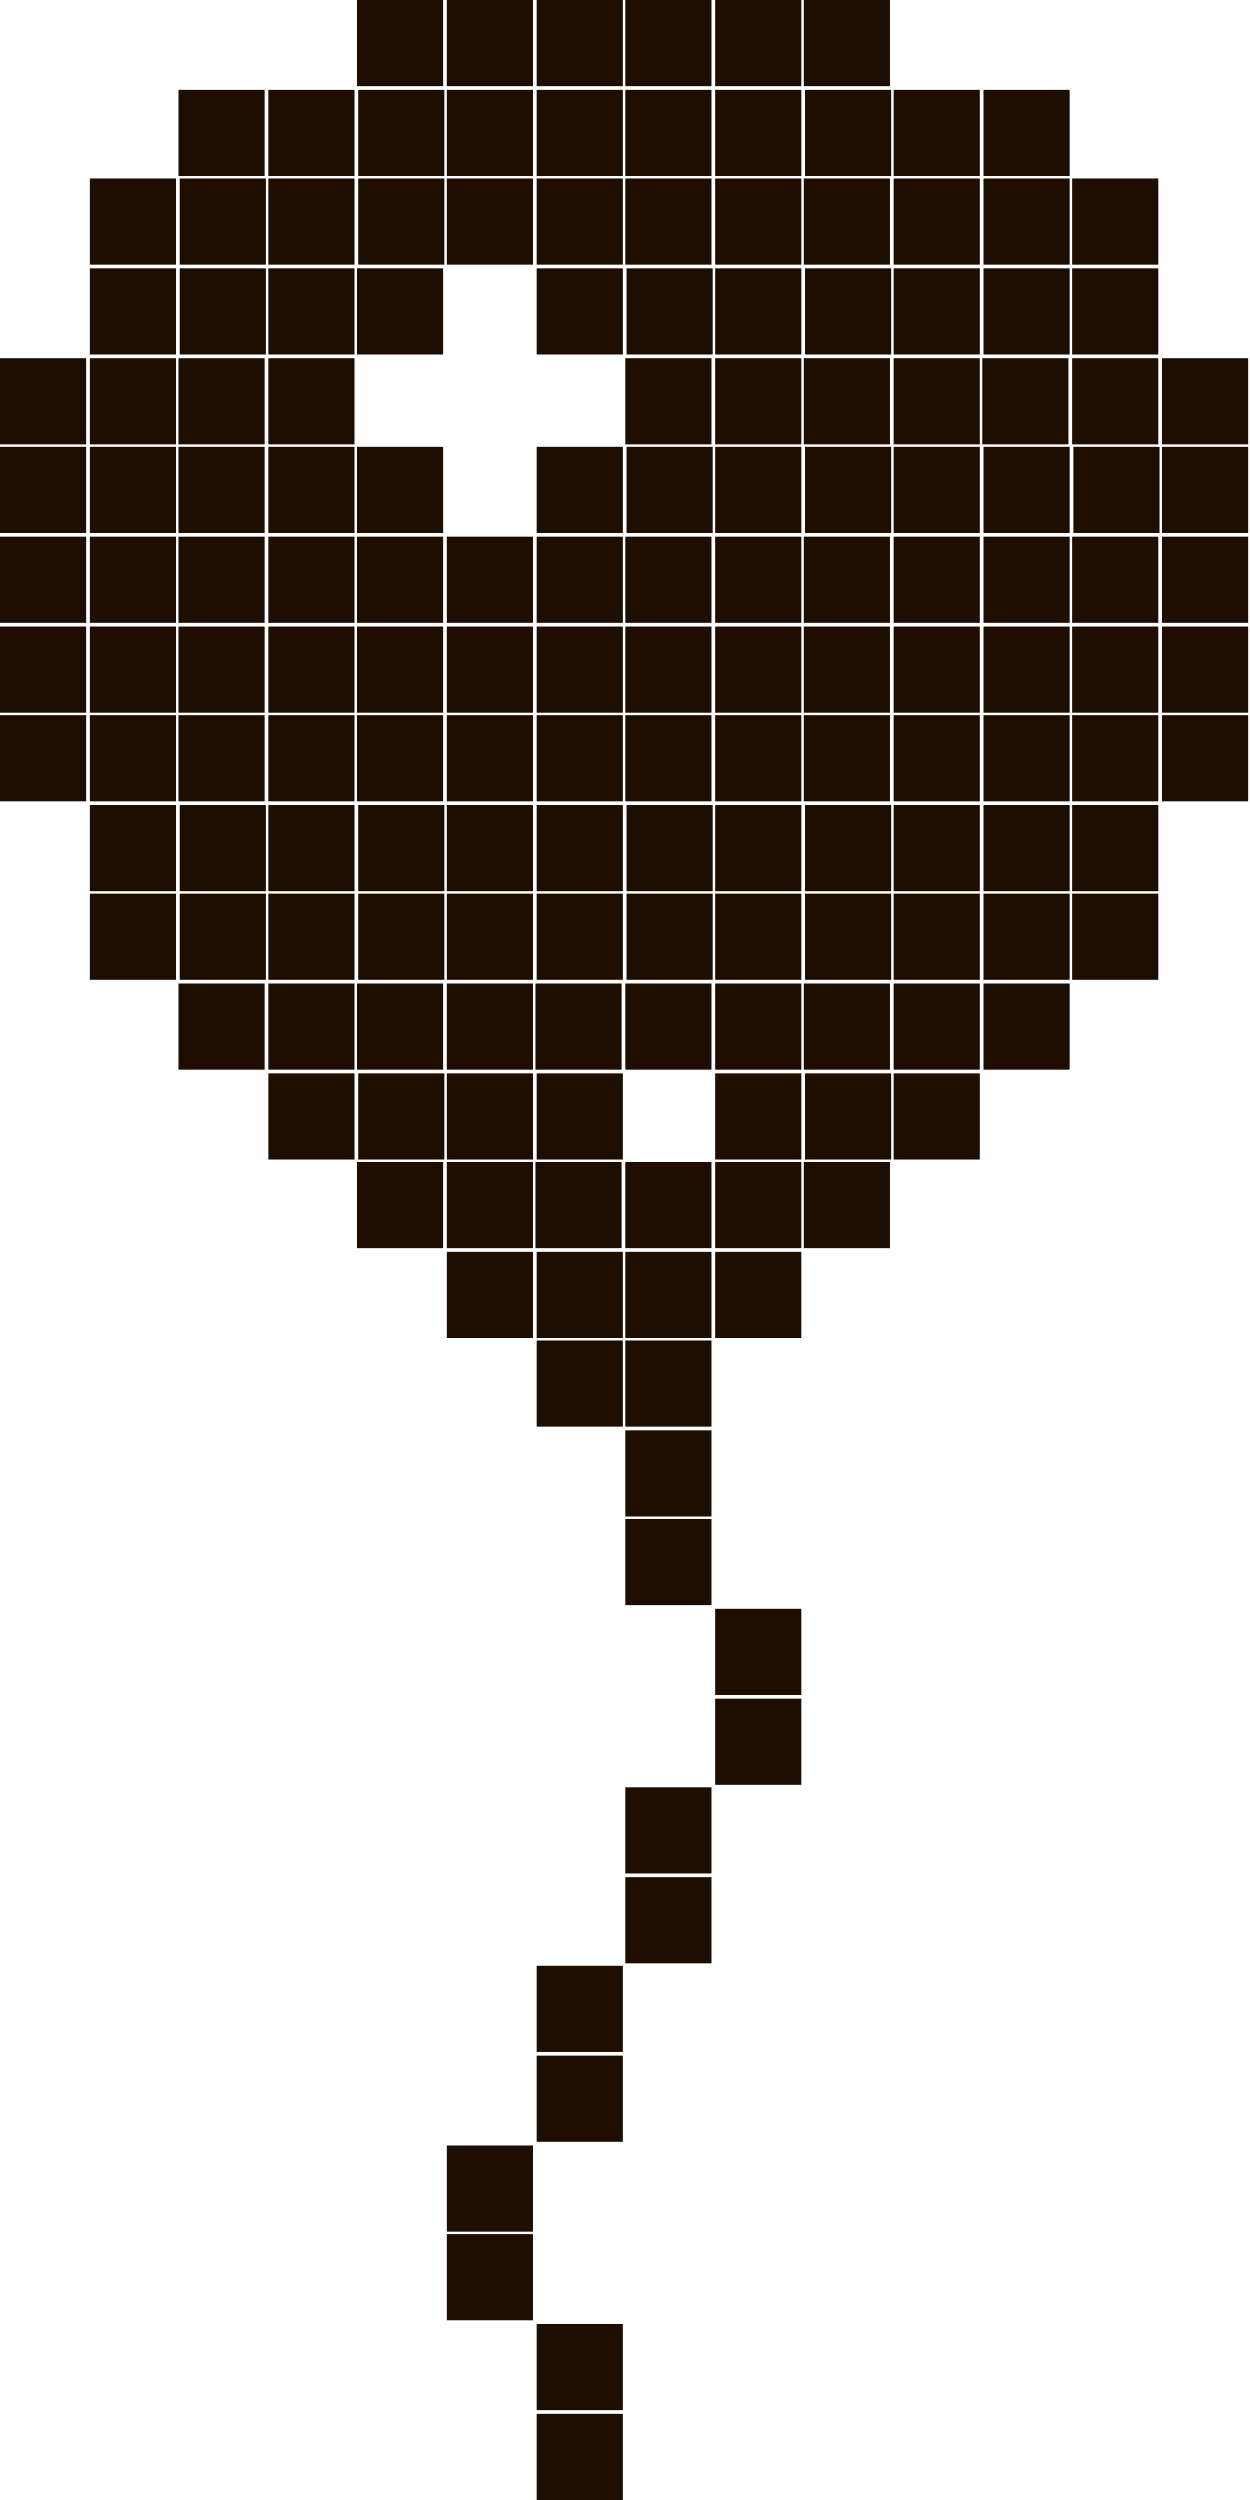
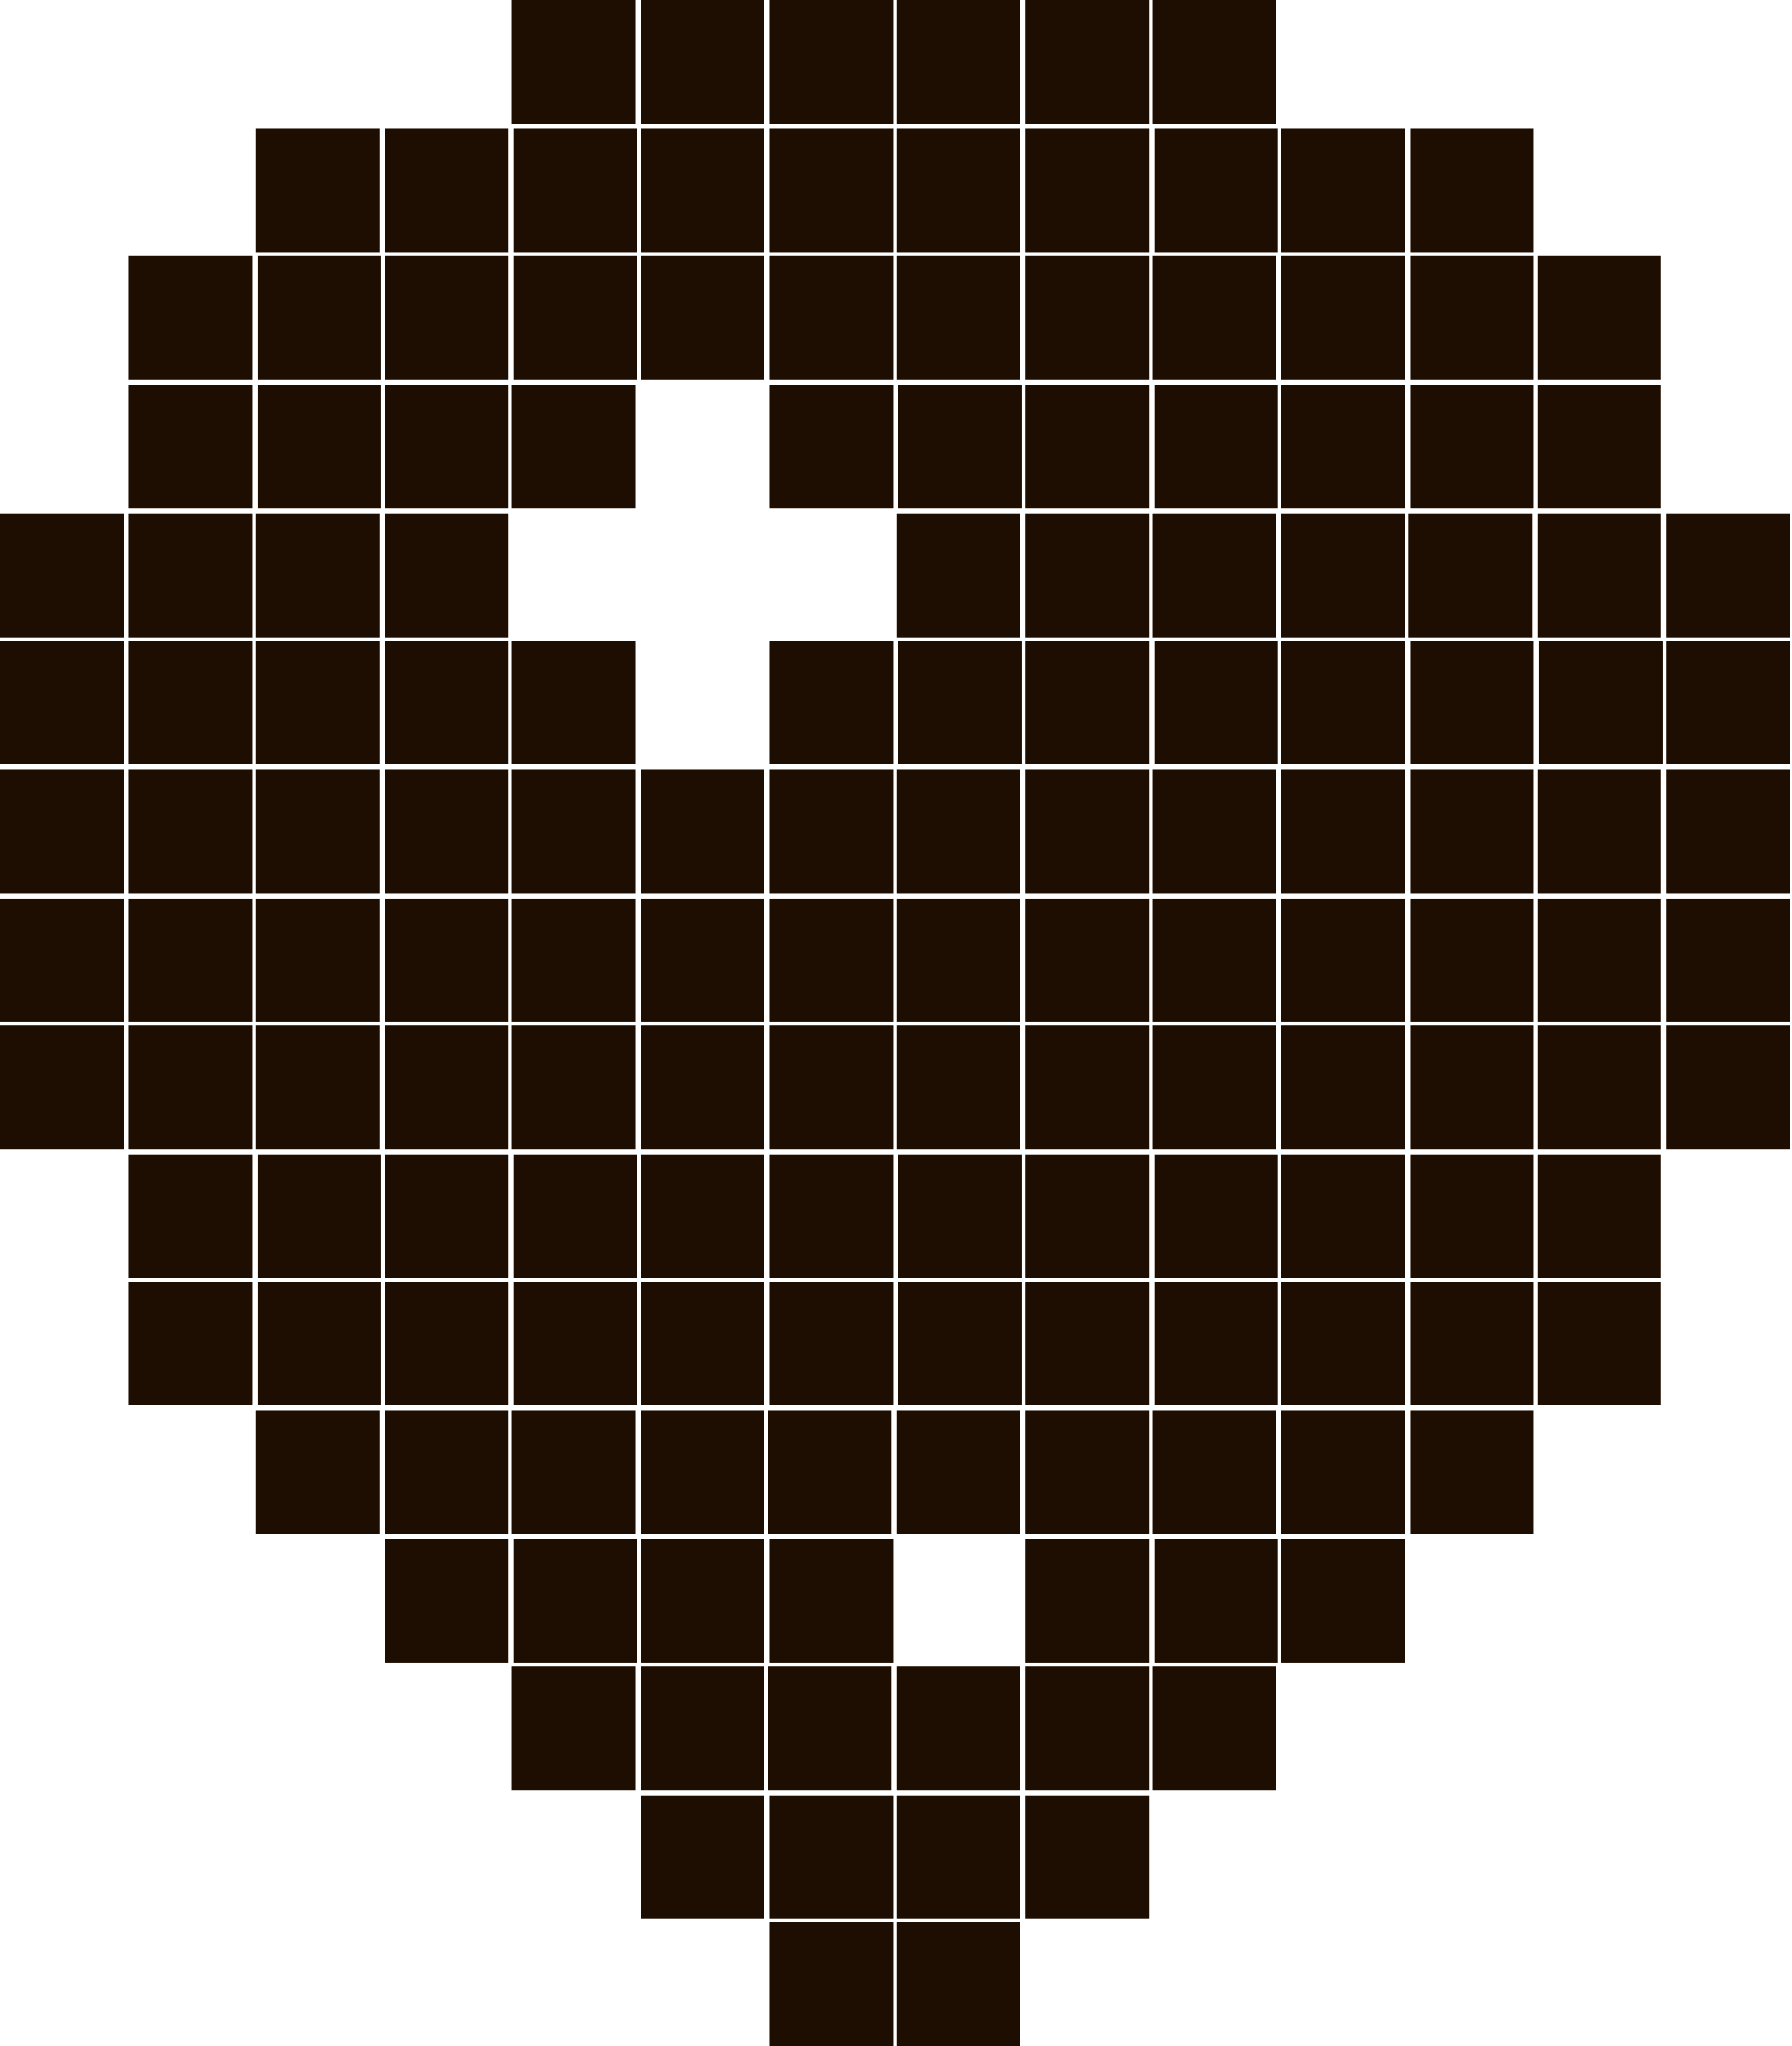
- <svg xmlns="http://www.w3.org/2000/svg" version="1.1" id="Слой_1" x="0px" y="0px" viewBox="0 0 101.5 203.1" style="enable-background:new 0 0 101.5 203.1;" xml:space="preserve">
+ <svg xmlns="http://www.w3.org/2000/svg" version="1.1" id="Слой_1" x="0px" y="0px" viewBox="0 0 101.5 115.9" style="enable-background:new 0 0 101.5 115.9;" xml:space="preserve">
  <style type="text/css">
	.st0{fill:#1E0E01;}
</style>
  <rect y="29.1" class="st0" width="7" height="7" />
  <rect y="36.3" class="st0" width="7" height="7" />
  <rect y="43.6" class="st0" width="7" height="7" />
  <rect y="50.9" class="st0" width="7" height="7" />
  <rect y="58.1" class="st0" width="7" height="7" />
  <rect x="7.3" y="29.1" class="st0" width="7" height="7" />
  <rect x="7.3" y="36.3" class="st0" width="7" height="7" />
  <rect x="7.3" y="43.6" class="st0" width="7" height="7" />
  <rect x="7.3" y="50.9" class="st0" width="7" height="7" />
  <rect x="7.3" y="58.1" class="st0" width="7" height="7" />
  <rect x="7.3" y="14.5" class="st0" width="7" height="7" />
  <rect x="7.3" y="21.8" class="st0" width="7" height="7" />
  <rect x="7.3" y="65.4" class="st0" width="7" height="7" />
  <rect x="7.3" y="72.6" class="st0" width="7" height="7" />
  <rect x="14.5" y="29.1" class="st0" width="7" height="7" />
  <rect x="14.5" y="36.3" class="st0" width="7" height="7" />
  <rect x="14.5" y="43.6" class="st0" width="7" height="7" />
  <rect x="14.5" y="50.9" class="st0" width="7" height="7" />
  <rect x="14.5" y="58.1" class="st0" width="7" height="7" />
  <rect x="14.6" y="14.5" class="st0" width="7" height="7" />
  <rect x="14.6" y="21.8" class="st0" width="7" height="7" />
  <rect x="21.8" y="14.5" class="st0" width="7" height="7" />
  <rect x="21.8" y="21.8" class="st0" width="7" height="7" />
  <rect x="14.6" y="65.4" class="st0" width="7" height="7" />
  <rect x="14.6" y="72.6" class="st0" width="7" height="7" />
  <rect x="14.5" y="7.3" class="st0" width="7" height="7" />
  <rect x="14.5" y="79.9" class="st0" width="7" height="7" />
  <rect x="21.8" y="36.3" class="st0" width="7" height="7" />
  <rect x="21.8" y="43.6" class="st0" width="7" height="7" />
  <rect x="21.8" y="50.9" class="st0" width="7" height="7" />
  <rect x="21.8" y="58.1" class="st0" width="7" height="7" />
  <rect x="21.8" y="65.4" class="st0" width="7" height="7" />
  <rect x="21.8" y="72.6" class="st0" width="7" height="7" />
  <rect x="21.8" y="79.9" class="st0" width="7" height="7" />
  <rect x="21.8" y="7.3" class="st0" width="7" height="7" />
  <rect x="29.1" y="14.5" class="st0" width="7" height="7" />
  <rect x="29.1" y="7.3" class="st0" width="7" height="7" />
  <rect x="36.3" y="7.3" class="st0" width="7" height="7" />
  <rect x="21.8" y="29.1" class="st0" width="7" height="7" />
  <rect x="21.8" y="87.2" class="st0" width="7" height="7" />
  <rect x="29" y="43.6" class="st0" width="7" height="7" />
  <rect x="29" y="50.9" class="st0" width="7" height="7" />
  <rect x="29" y="58.1" class="st0" width="7" height="7" />
  <rect x="29.1" y="65.4" class="st0" width="7" height="7" />
  <rect x="29.1" y="72.6" class="st0" width="7" height="7" />
  <rect x="29" y="79.9" class="st0" width="7" height="7" />
  <rect x="29.1" y="87.2" class="st0" width="7" height="7" />
  <rect x="29" class="st0" width="7" height="7" />
  <rect x="29" y="21.8" class="st0" width="7" height="7" />
  <rect x="29" y="36.3" class="st0" width="7" height="7" />
  <rect x="29" y="94.4" class="st0" width="7" height="7" />
  <rect x="36.3" y="50.9" class="st0" width="7" height="7" />
  <rect x="36.3" y="58.1" class="st0" width="7" height="7" />
  <rect x="36.3" y="65.4" class="st0" width="7" height="7" />
  <rect x="36.3" y="72.6" class="st0" width="7" height="7" />
  <rect x="36.3" y="79.9" class="st0" width="7" height="7" />
  <rect x="36.3" y="87.2" class="st0" width="7" height="7" />
  <rect x="36.3" y="94.4" class="st0" width="7" height="7" />
  <rect x="36.3" class="st0" width="7" height="7" />
  <rect x="36.3" y="14.5" class="st0" width="7" height="7" />
  <rect x="43.6" y="7.3" class="st0" width="7" height="7" />
  <rect x="43.6" y="14.5" class="st0" width="7" height="7" />
  <rect x="36.3" y="43.6" class="st0" width="7" height="7" />
  <rect x="43.6" y="50.9" class="st0" width="7" height="7" />
  <rect x="43.6" y="58.1" class="st0" width="7" height="7" />
  <rect x="43.6" y="65.4" class="st0" width="7" height="7" />
  <rect x="43.6" y="72.6" class="st0" width="7" height="7" />
  <rect x="43.5" y="79.9" class="st0" width="7" height="7" />
  <rect x="43.6" y="43.6" class="st0" width="7" height="7" />
  <rect x="36.3" y="101.7" class="st0" width="7" height="7" />
  <rect x="43.5" y="94.4" class="st0" width="7" height="7" />
  <rect x="43.6" y="101.7" class="st0" width="7" height="7" />
  <rect x="50.8" y="101.7" class="st0" width="7" height="7" />
-   <rect x="36.3" y="174.3" class="st0" width="7" height="7" />
-   <rect x="36.3" y="181.5" class="st0" width="7" height="7" />
  <rect x="43.6" class="st0" width="7" height="7" />
  <rect x="43.6" y="21.8" class="st0" width="7" height="7" />
  <rect x="50.8" y="7.3" class="st0" width="7" height="7" />
  <rect x="50.8" y="14.5" class="st0" width="7" height="7" />
  <rect x="50.9" y="21.8" class="st0" width="7" height="7" />
  <rect x="58.1" y="7.3" class="st0" width="7" height="7" />
  <rect x="58.1" y="14.5" class="st0" width="7" height="7" />
  <rect x="58.1" y="21.8" class="st0" width="7" height="7" />
  <rect x="65.4" y="7.3" class="st0" width="7" height="7" />
  <rect x="65.3" y="14.5" class="st0" width="7" height="7" />
  <rect x="65.4" y="21.8" class="st0" width="7" height="7" />
  <rect x="72.6" y="14.5" class="st0" width="7" height="7" />
  <rect x="72.6" y="21.8" class="st0" width="7" height="7" />
  <rect x="79.9" y="14.5" class="st0" width="7" height="7" />
  <rect x="79.9" y="21.8" class="st0" width="7" height="7" />
  <rect x="43.6" y="36.3" class="st0" width="7" height="7" />
  <rect x="50.8" y="50.9" class="st0" width="7" height="7" />
  <rect x="50.8" y="58.1" class="st0" width="7" height="7" />
  <rect x="50.9" y="65.4" class="st0" width="7" height="7" />
  <rect x="50.9" y="72.6" class="st0" width="7" height="7" />
  <rect x="50.8" y="43.6" class="st0" width="7" height="7" />
  <rect x="50.9" y="36.3" class="st0" width="7" height="7" />
  <rect x="43.6" y="87.2" class="st0" width="7" height="7" />
  <rect x="43.6" y="108.9" class="st0" width="7" height="7" />
-   <rect x="43.6" y="159.7" class="st0" width="7" height="7" />
-   <rect x="43.6" y="167" class="st0" width="7" height="7" />
-   <rect x="43.6" y="188.8" class="st0" width="7" height="7" />
-   <rect x="43.6" y="196.1" class="st0" width="7" height="7" />
  <rect x="50.8" class="st0" width="7" height="7" />
  <rect x="50.8" y="29.1" class="st0" width="7" height="7" />
  <rect x="50.8" y="79.9" class="st0" width="7" height="7" />
  <rect x="58.1" y="50.9" class="st0" width="7" height="7" />
  <rect x="58.1" y="58.1" class="st0" width="7" height="7" />
  <rect x="58.1" y="65.4" class="st0" width="7" height="7" />
  <rect x="58.1" y="72.6" class="st0" width="7" height="7" />
  <rect x="58.1" y="43.6" class="st0" width="7" height="7" />
  <rect x="58.1" y="36.3" class="st0" width="7" height="7" />
  <rect x="58.1" y="29.1" class="st0" width="7" height="7" />
  <rect x="58.1" y="79.9" class="st0" width="7" height="7" />
  <rect x="50.8" y="94.4" class="st0" width="7" height="7" />
  <rect x="58.1" y="94.4" class="st0" width="7" height="7" />
  <rect x="50.8" y="108.9" class="st0" width="7" height="7" />
-   <rect x="50.8" y="116.2" class="st0" width="7" height="7" />
-   <rect x="50.8" y="123.4" class="st0" width="7" height="7" />
-   <rect x="50.8" y="145.2" class="st0" width="7" height="7" />
-   <rect x="50.8" y="152.5" class="st0" width="7" height="7" />
  <rect x="58.1" class="st0" width="7" height="7" />
  <rect x="58.1" y="87.2" class="st0" width="7" height="7" />
  <rect x="65.3" y="50.9" class="st0" width="7" height="7" />
  <rect x="65.3" y="58.1" class="st0" width="7" height="7" />
  <rect x="65.4" y="65.4" class="st0" width="7" height="7" />
  <rect x="65.4" y="72.6" class="st0" width="7" height="7" />
  <rect x="65.3" y="43.6" class="st0" width="7" height="7" />
  <rect x="65.4" y="36.3" class="st0" width="7" height="7" />
  <rect x="65.3" y="29.1" class="st0" width="7" height="7" />
  <rect x="65.3" y="79.9" class="st0" width="7" height="7" />
  <rect x="72.6" y="50.9" class="st0" width="7" height="7" />
  <rect x="72.6" y="58.1" class="st0" width="7" height="7" />
  <rect x="72.6" y="65.4" class="st0" width="7" height="7" />
  <rect x="72.6" y="72.6" class="st0" width="7" height="7" />
  <rect x="72.6" y="43.6" class="st0" width="7" height="7" />
  <rect x="72.6" y="36.3" class="st0" width="7" height="7" />
  <rect x="72.6" y="29.1" class="st0" width="7" height="7" />
  <rect x="79.9" y="50.9" class="st0" width="7" height="7" />
  <rect x="79.9" y="58.1" class="st0" width="7" height="7" />
  <rect x="79.9" y="65.4" class="st0" width="7" height="7" />
  <rect x="79.9" y="72.6" class="st0" width="7" height="7" />
  <rect x="79.9" y="43.6" class="st0" width="7" height="7" />
  <rect x="79.9" y="36.3" class="st0" width="7" height="7" />
  <rect x="79.8" y="29.1" class="st0" width="7" height="7" />
  <rect x="87.1" y="50.9" class="st0" width="7" height="7" />
  <rect x="87.1" y="58.1" class="st0" width="7" height="7" />
  <rect x="87.1" y="43.6" class="st0" width="7" height="7" />
  <rect x="87.2" y="36.3" class="st0" width="7" height="7" />
  <rect x="87.1" y="29.1" class="st0" width="7" height="7" />
  <rect x="72.6" y="79.9" class="st0" width="7" height="7" />
  <rect x="65.4" y="87.2" class="st0" width="7" height="7" />
  <rect x="58.1" y="101.7" class="st0" width="7" height="7" />
-   <rect x="58.1" y="130.7" class="st0" width="7" height="7" />
-   <rect x="58.1" y="138" class="st0" width="7" height="7" />
  <rect x="65.3" class="st0" width="7" height="7" />
  <rect x="65.3" y="94.4" class="st0" width="7" height="7" />
  <rect x="72.6" y="7.3" class="st0" width="7" height="7" />
  <rect x="72.6" y="87.2" class="st0" width="7" height="7" />
  <rect x="79.9" y="7.3" class="st0" width="7" height="7" />
  <rect x="79.9" y="79.9" class="st0" width="7" height="7" />
  <rect x="87.1" y="14.5" class="st0" width="7" height="7" />
  <rect x="87.1" y="21.8" class="st0" width="7" height="7" />
  <rect x="87.1" y="65.4" class="st0" width="7" height="7" />
  <rect x="87.1" y="72.6" class="st0" width="7" height="7" />
  <rect x="94.4" y="29.1" class="st0" width="7" height="7" />
  <rect x="94.4" y="36.3" class="st0" width="7" height="7" />
  <rect x="94.4" y="43.6" class="st0" width="7" height="7" />
  <rect x="94.4" y="50.9" class="st0" width="7" height="7" />
  <rect x="94.4" y="58.1" class="st0" width="7" height="7" />
</svg>
